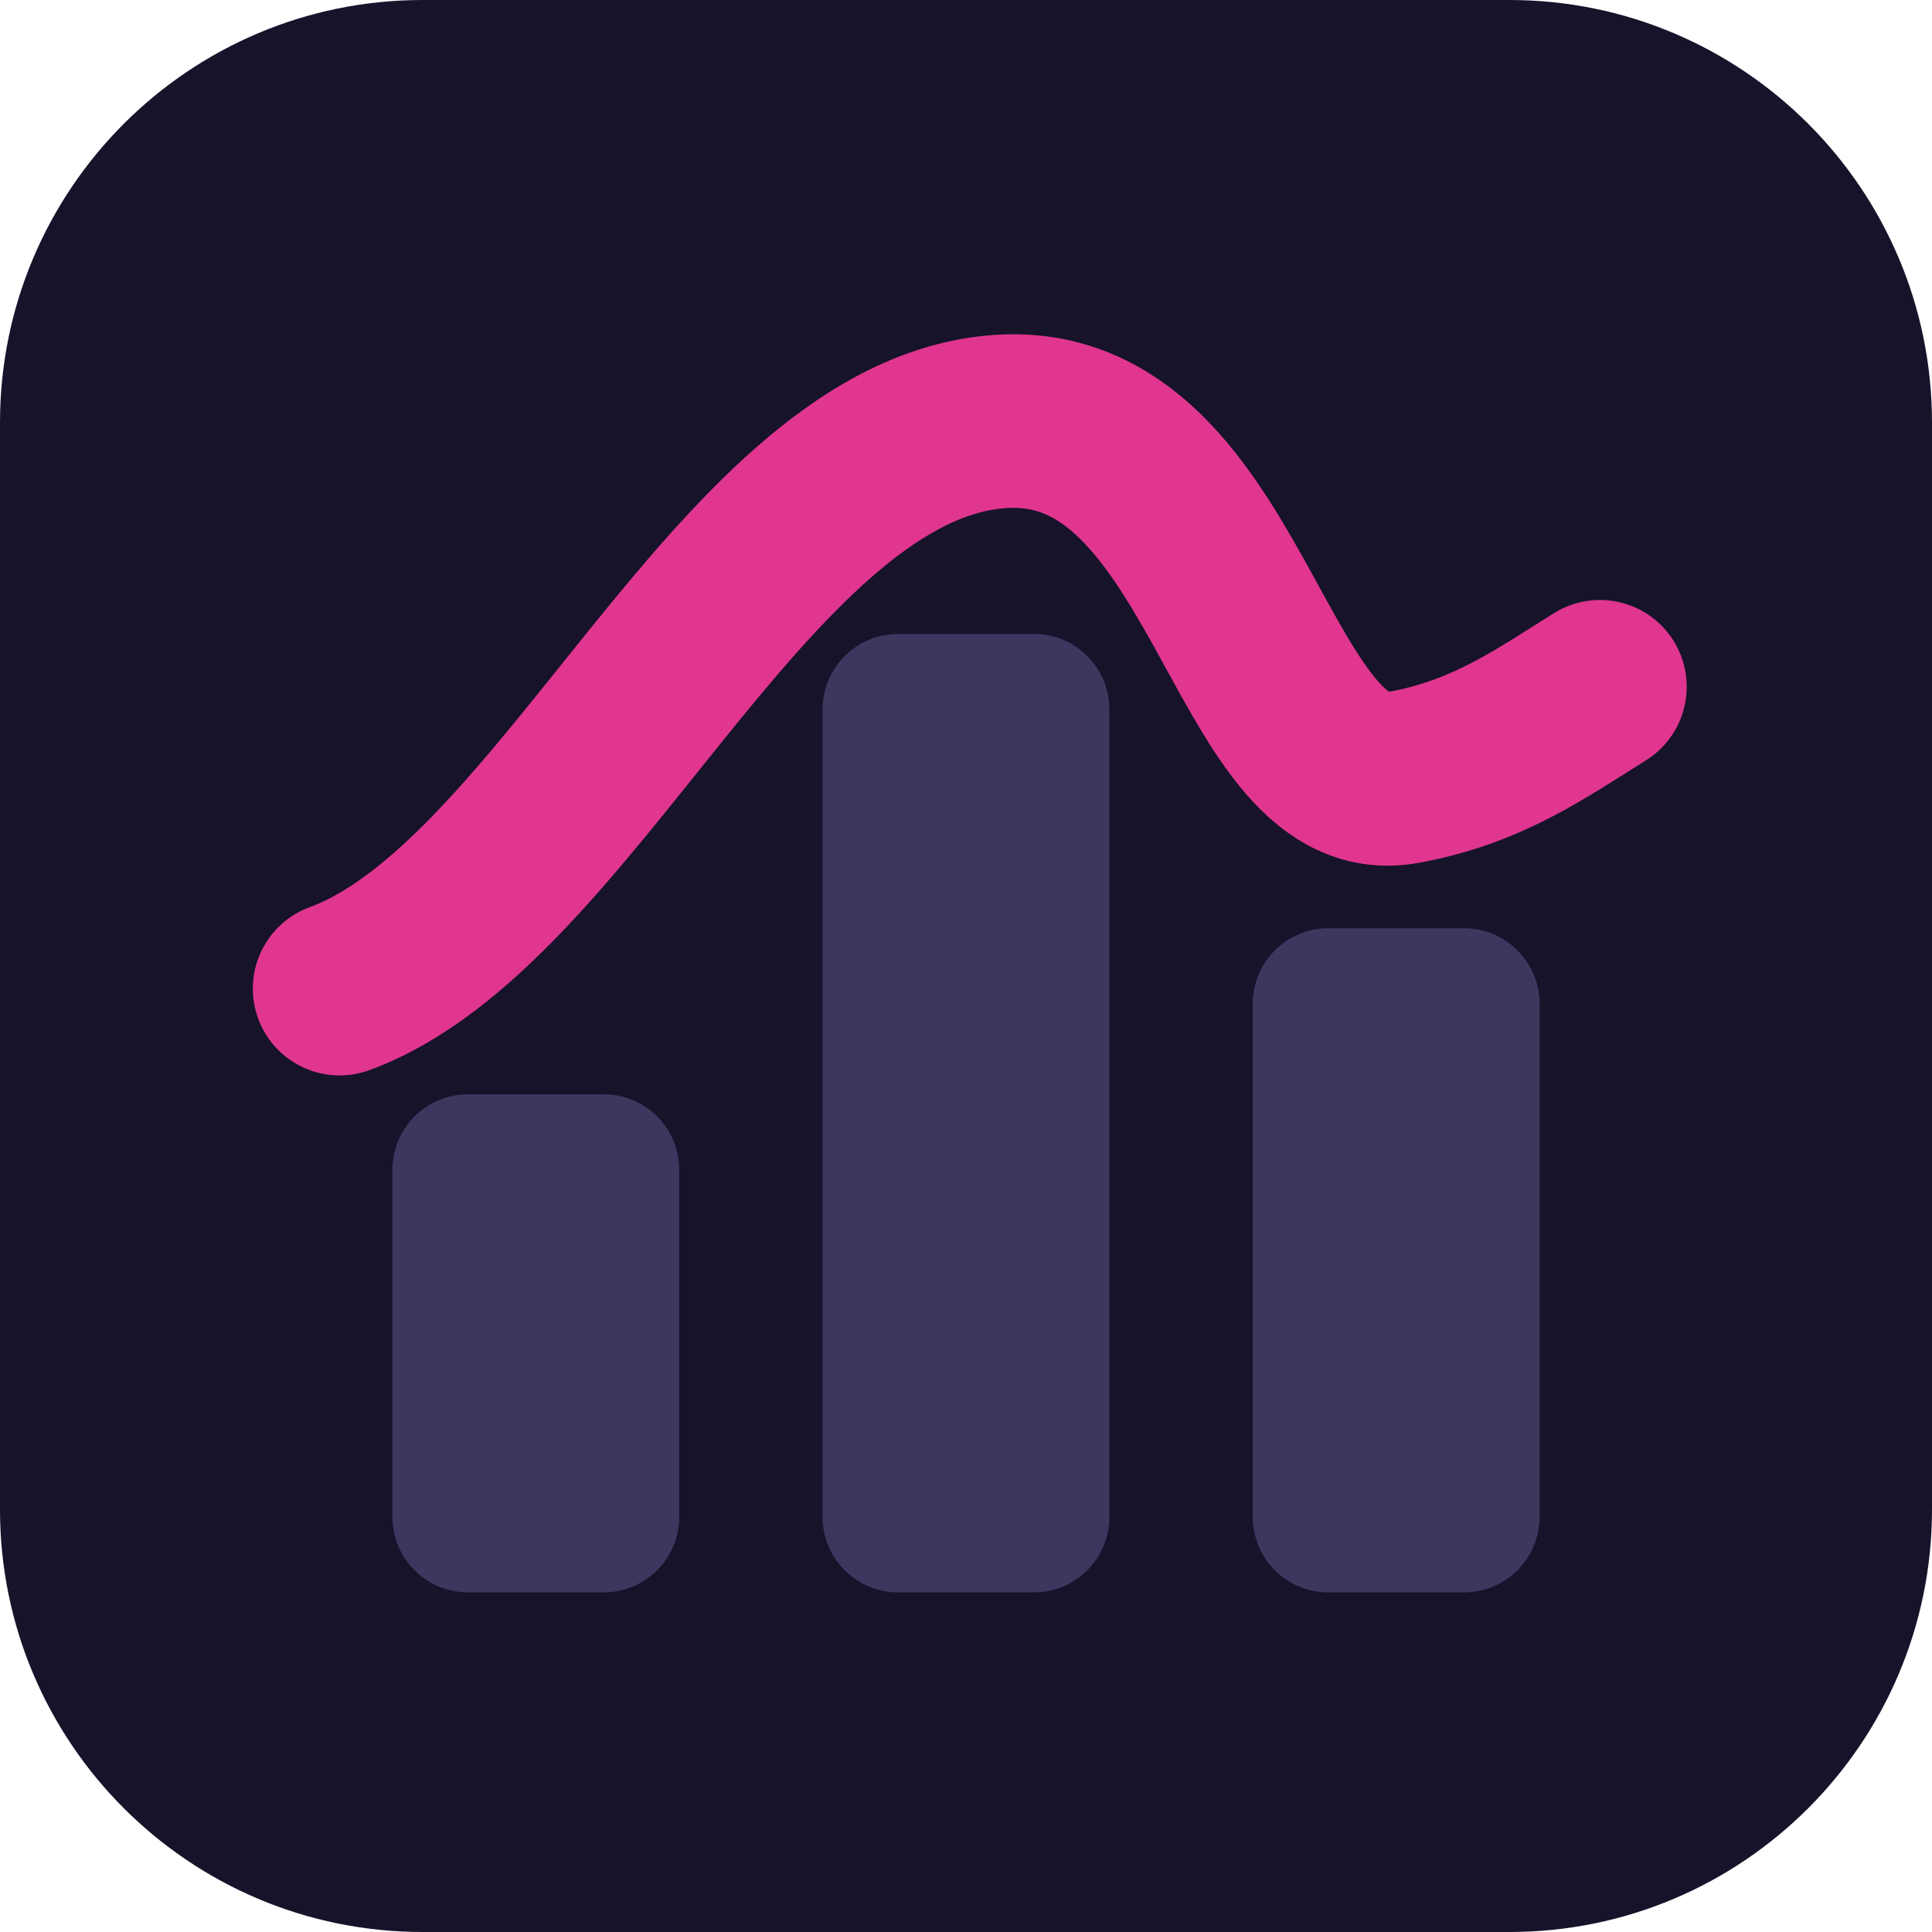
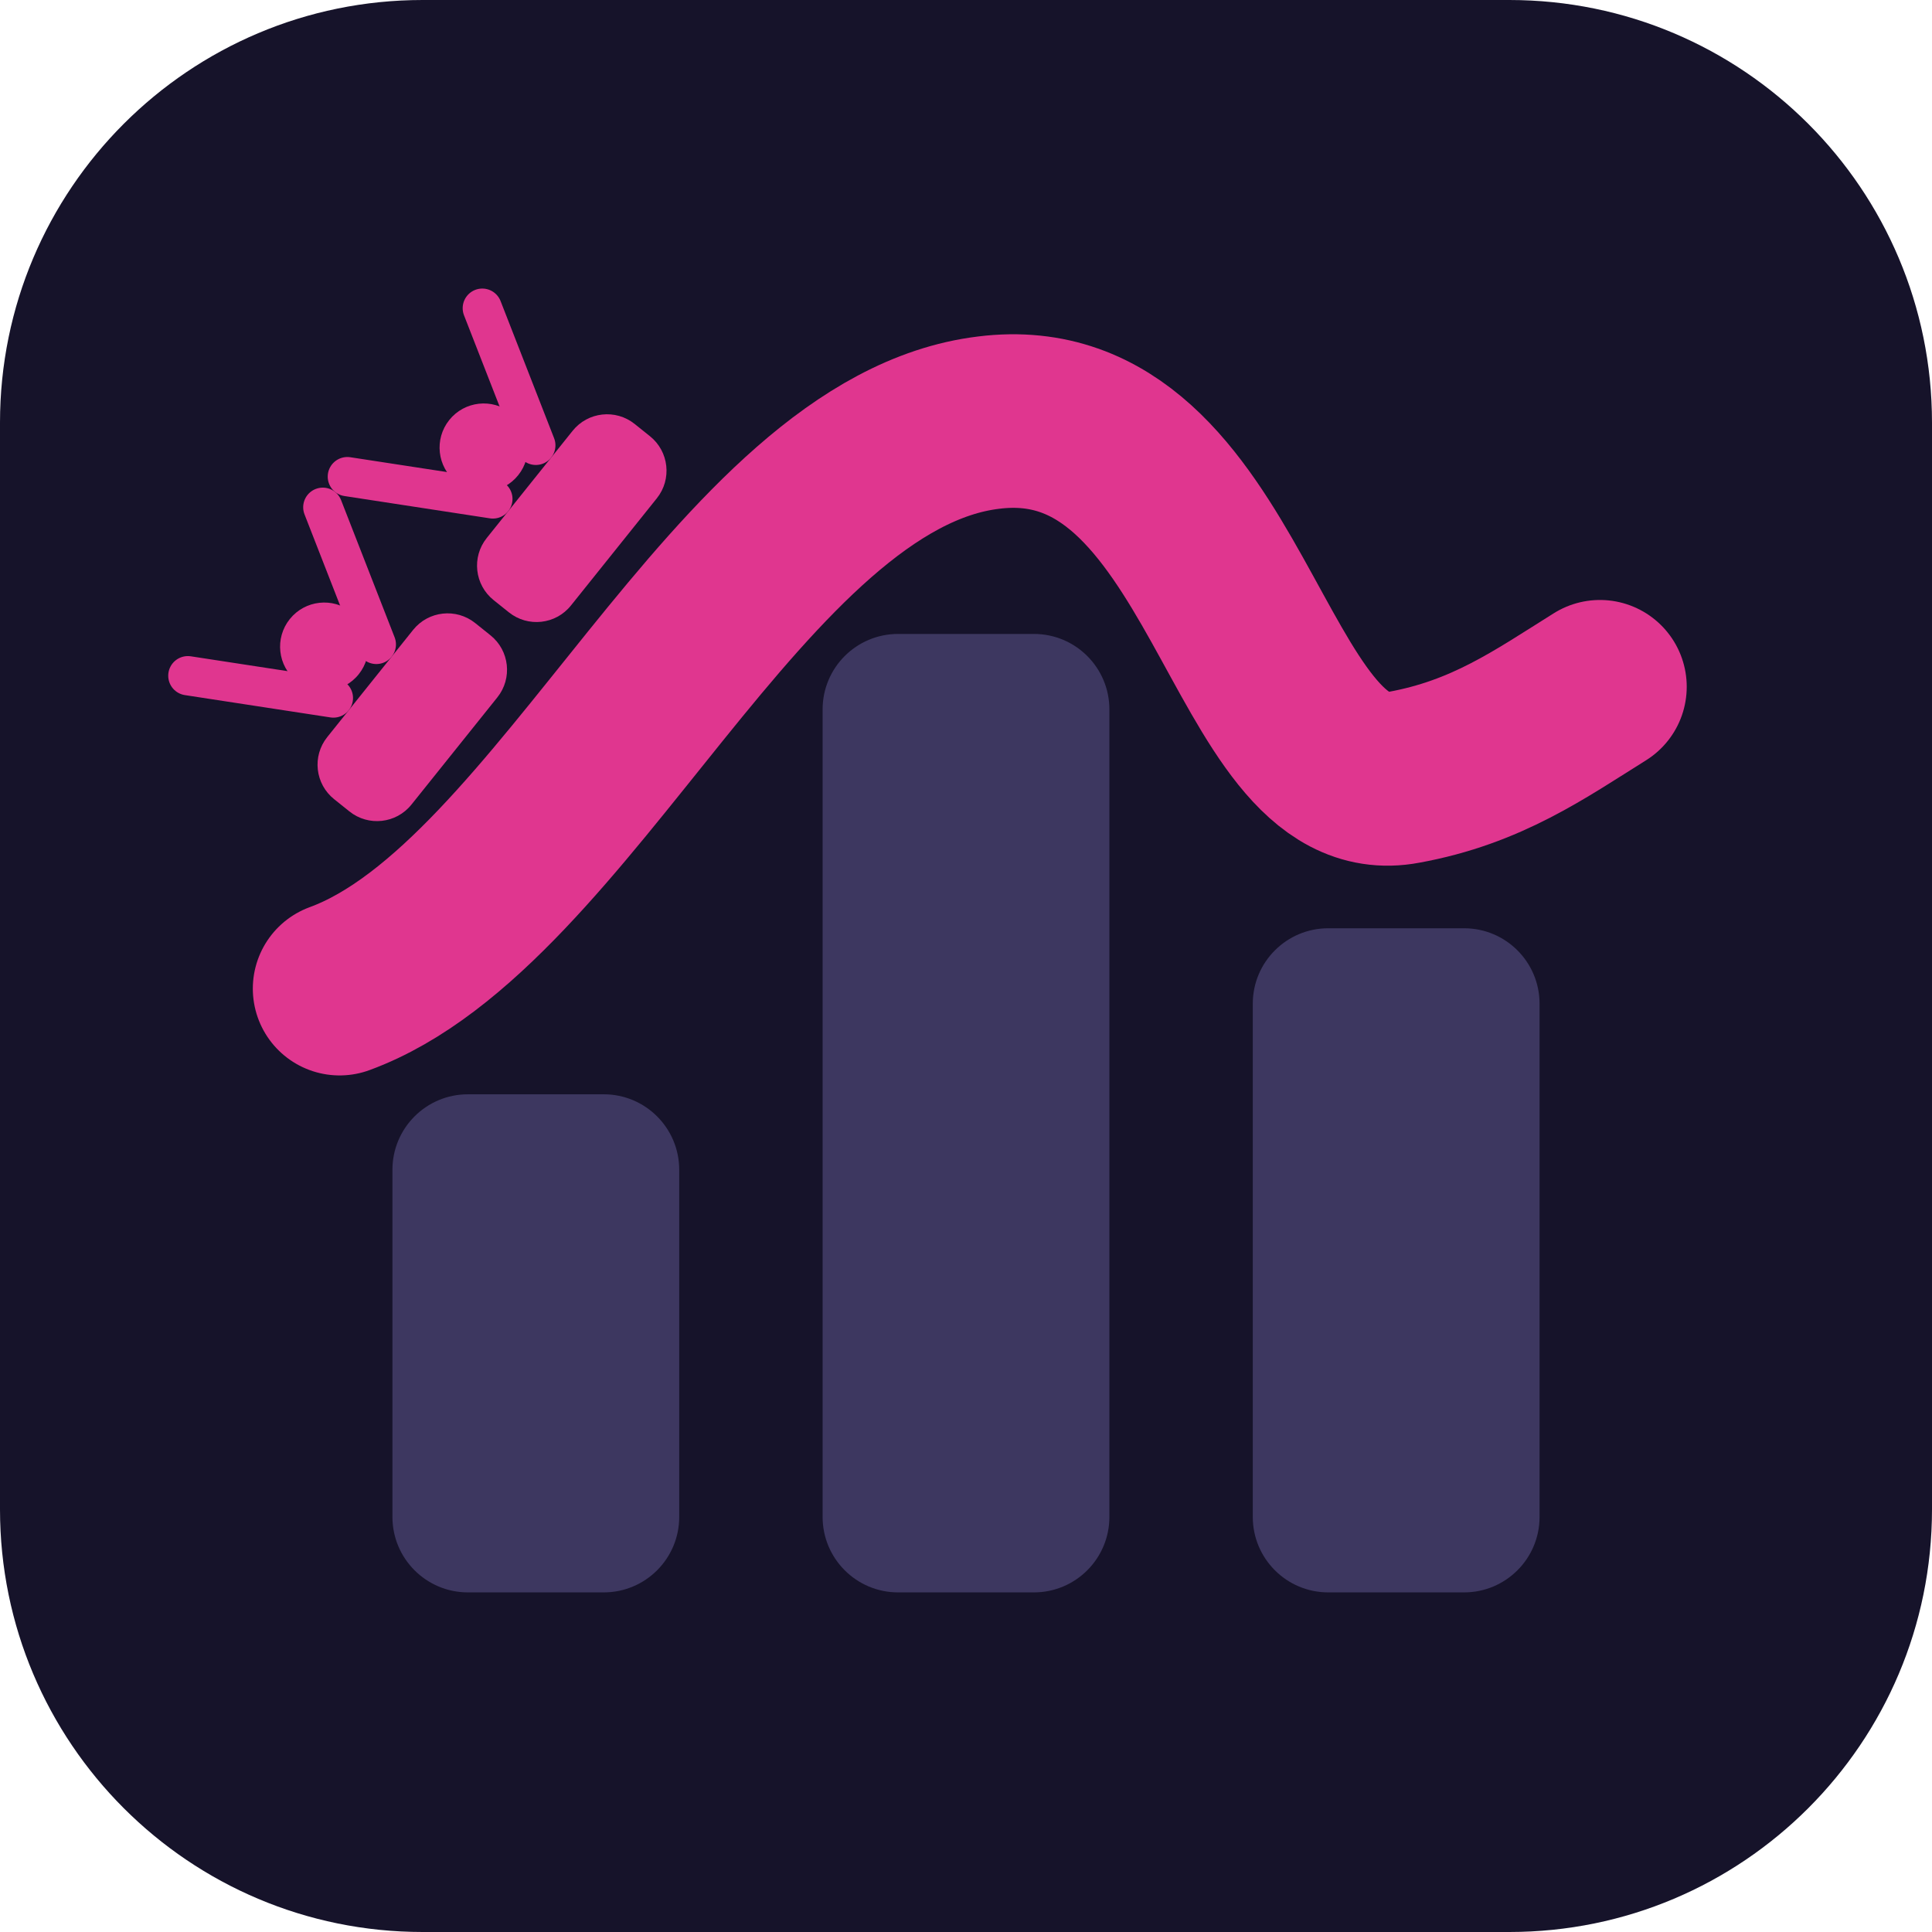
<svg xmlns="http://www.w3.org/2000/svg" viewBox="0 0 512 512" width="512" height="512">
  <style>
    .pm-bg    { fill: #16132A; stroke: #2A2445; }
    .pm-bars  { fill: #3D3760; }
    .pm-curve { stroke: #E0368F; }
+     .pm-train { fill: #E0368F; }
+     .pm-arms  { fill: none; stroke: #E0368F; stroke-width: 8; stroke-linecap: round; }
  </style>
  <rect class="pm-bg" x="0" y="0" width="512" height="512" rx="112" stroke-width="0" />
  <g class="pm-bars">
    <rect x="104" y="290" width="76" height="132" rx="20" />
    <rect x="218" y="168" width="76" height="254" rx="20" />
    <rect x="332" y="246" width="76" height="176" rx="20" />
  </g>
  <path class="pm-curve" d="M90 262 C150 240 196 120 262 112 C326 104 330 214 372 206 C394 202 408 192 424 182" fill="none" stroke-width="46" stroke-linecap="round" stroke-linejoin="round" />
+   <g class="pm-train" transform="translate(165.6 191.9) rotate(-51.3) scale(1.3) translate(0 -3.7)">
+     <rect x="-49" y="-42" width="46" height="22" rx="9" />
+     <circle cx="-26" cy="-54" r="9" />
+     <path class="pm-arms" d="M-33 -46 L-48 -72 M-19 -46 L-4 -72" />
+     <rect x="3" y="-42" width="46" height="22" rx="9" />
+     <circle cx="26" cy="-54" r="9" />
+     <path class="pm-arms" d="M19 -46 L4 -72 M33 -46 L48 -72" />
+   </g>
</svg>
